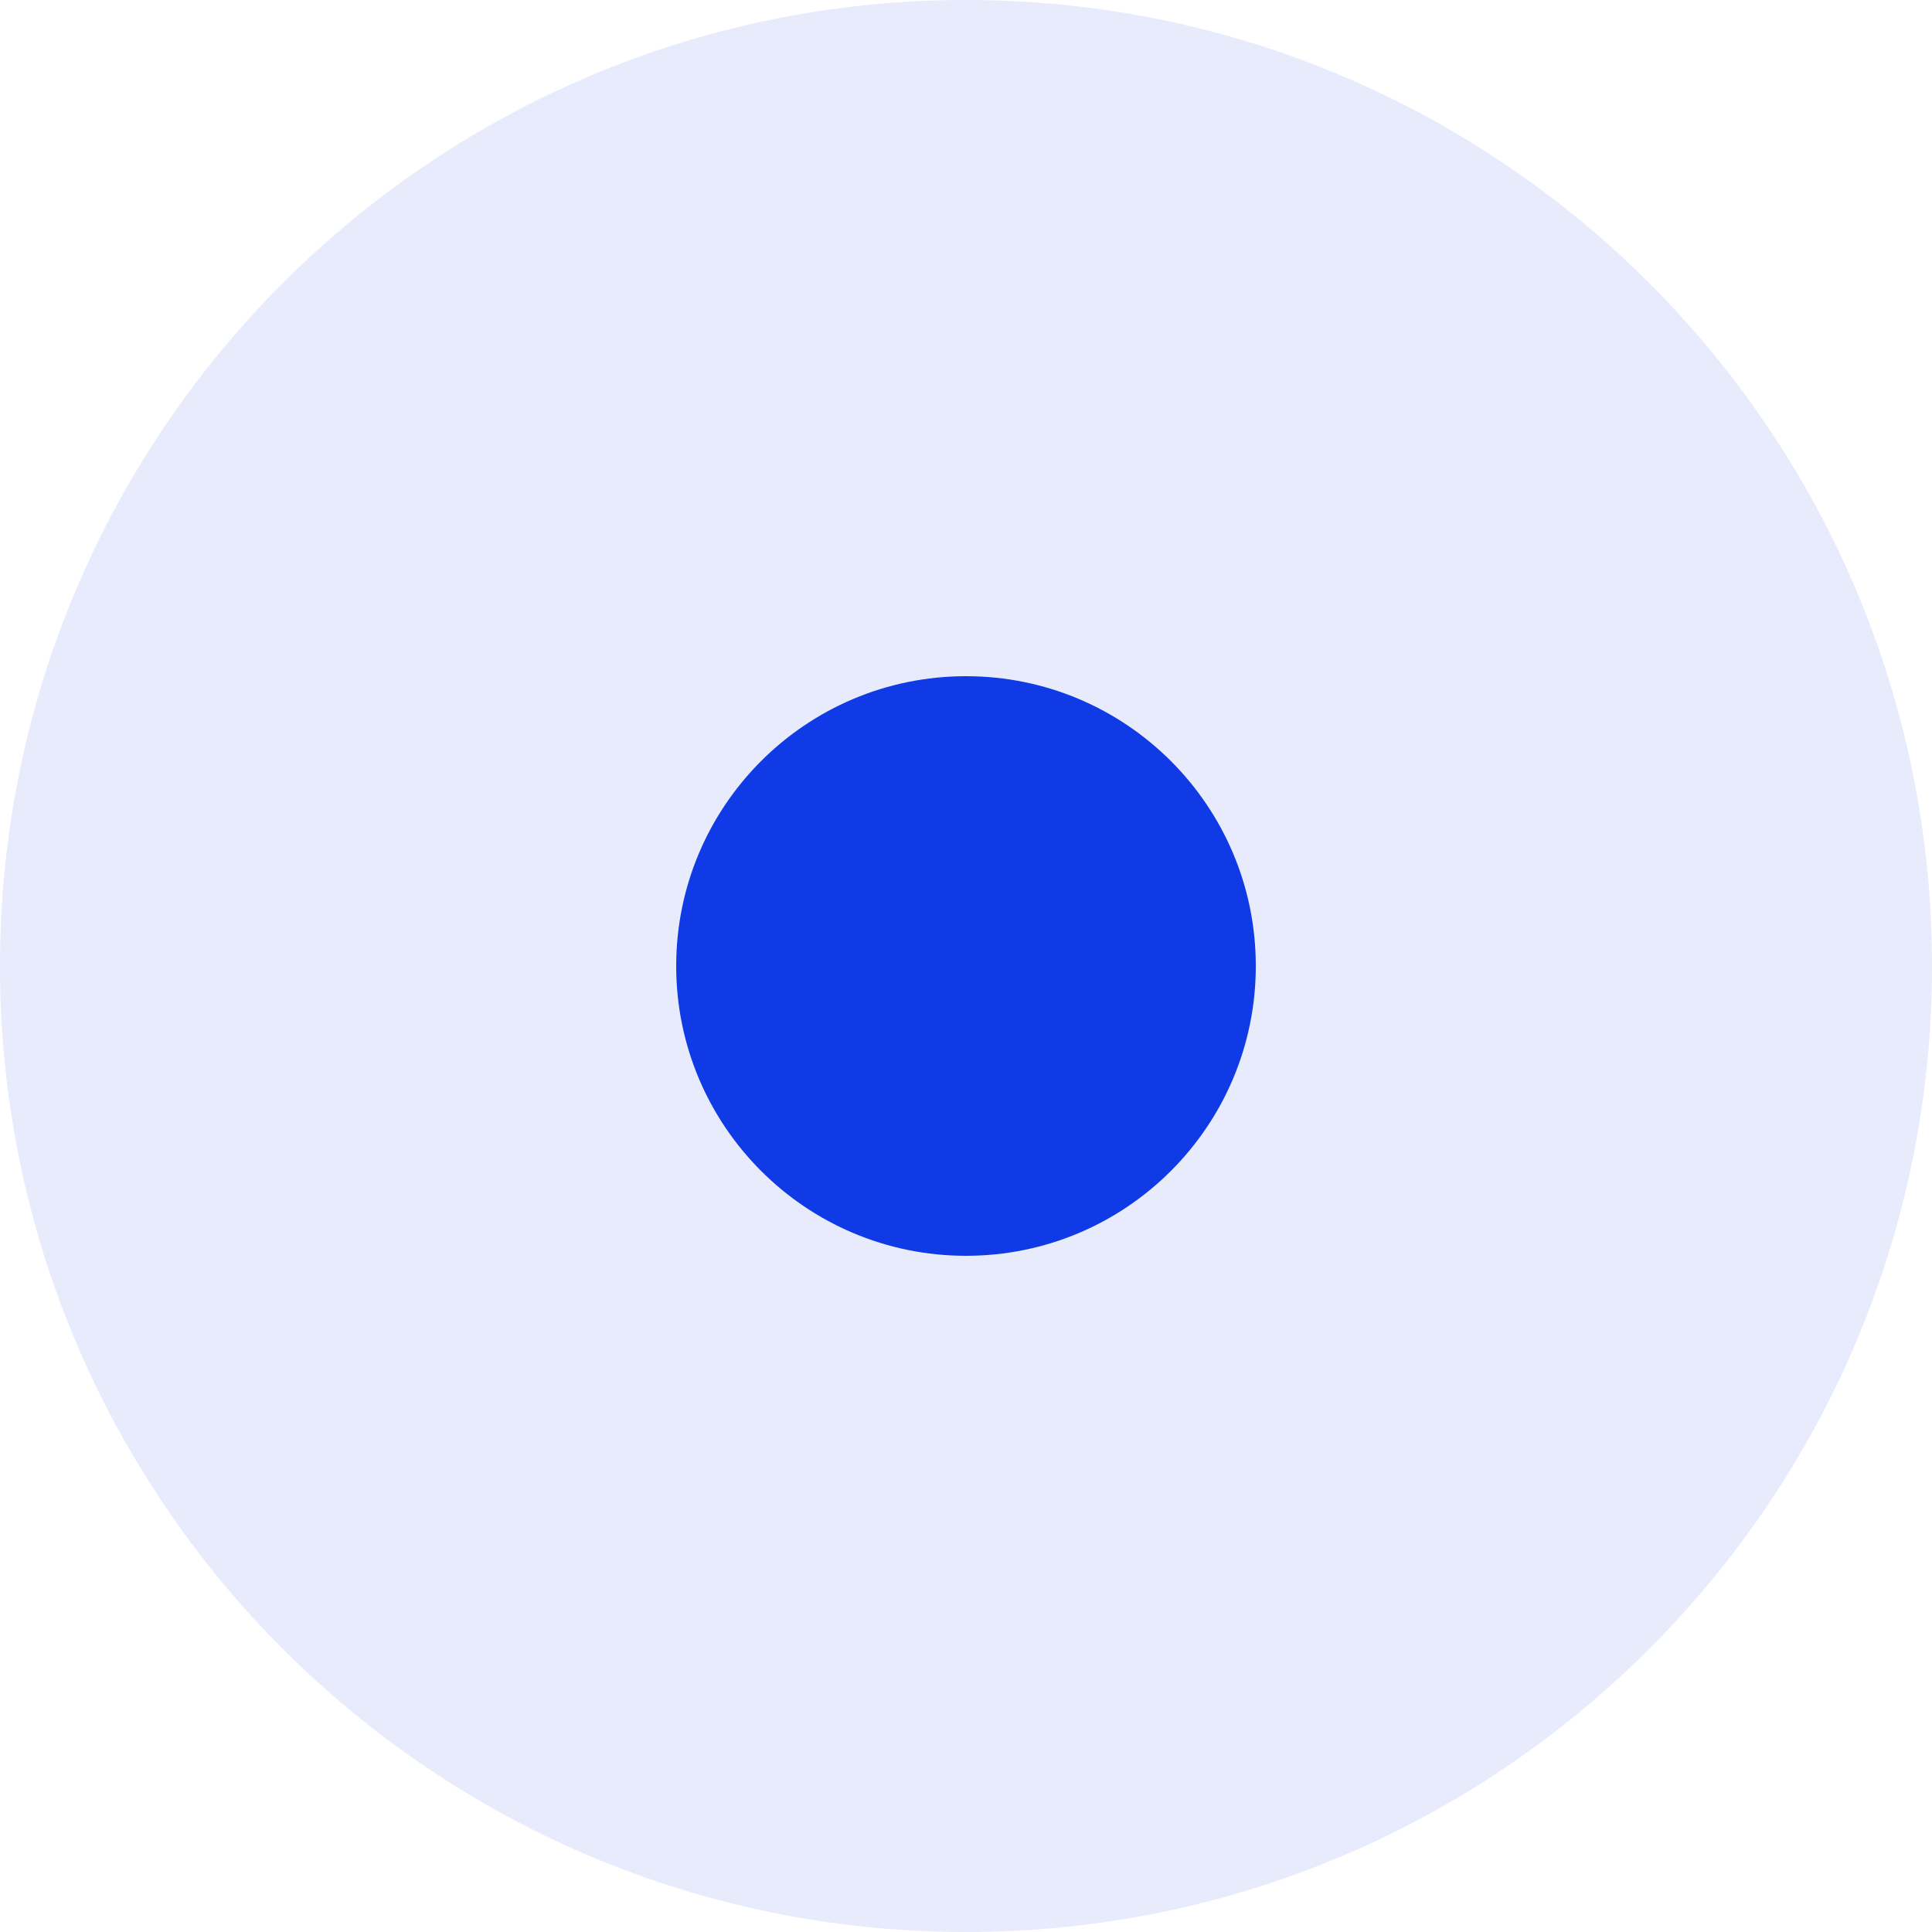
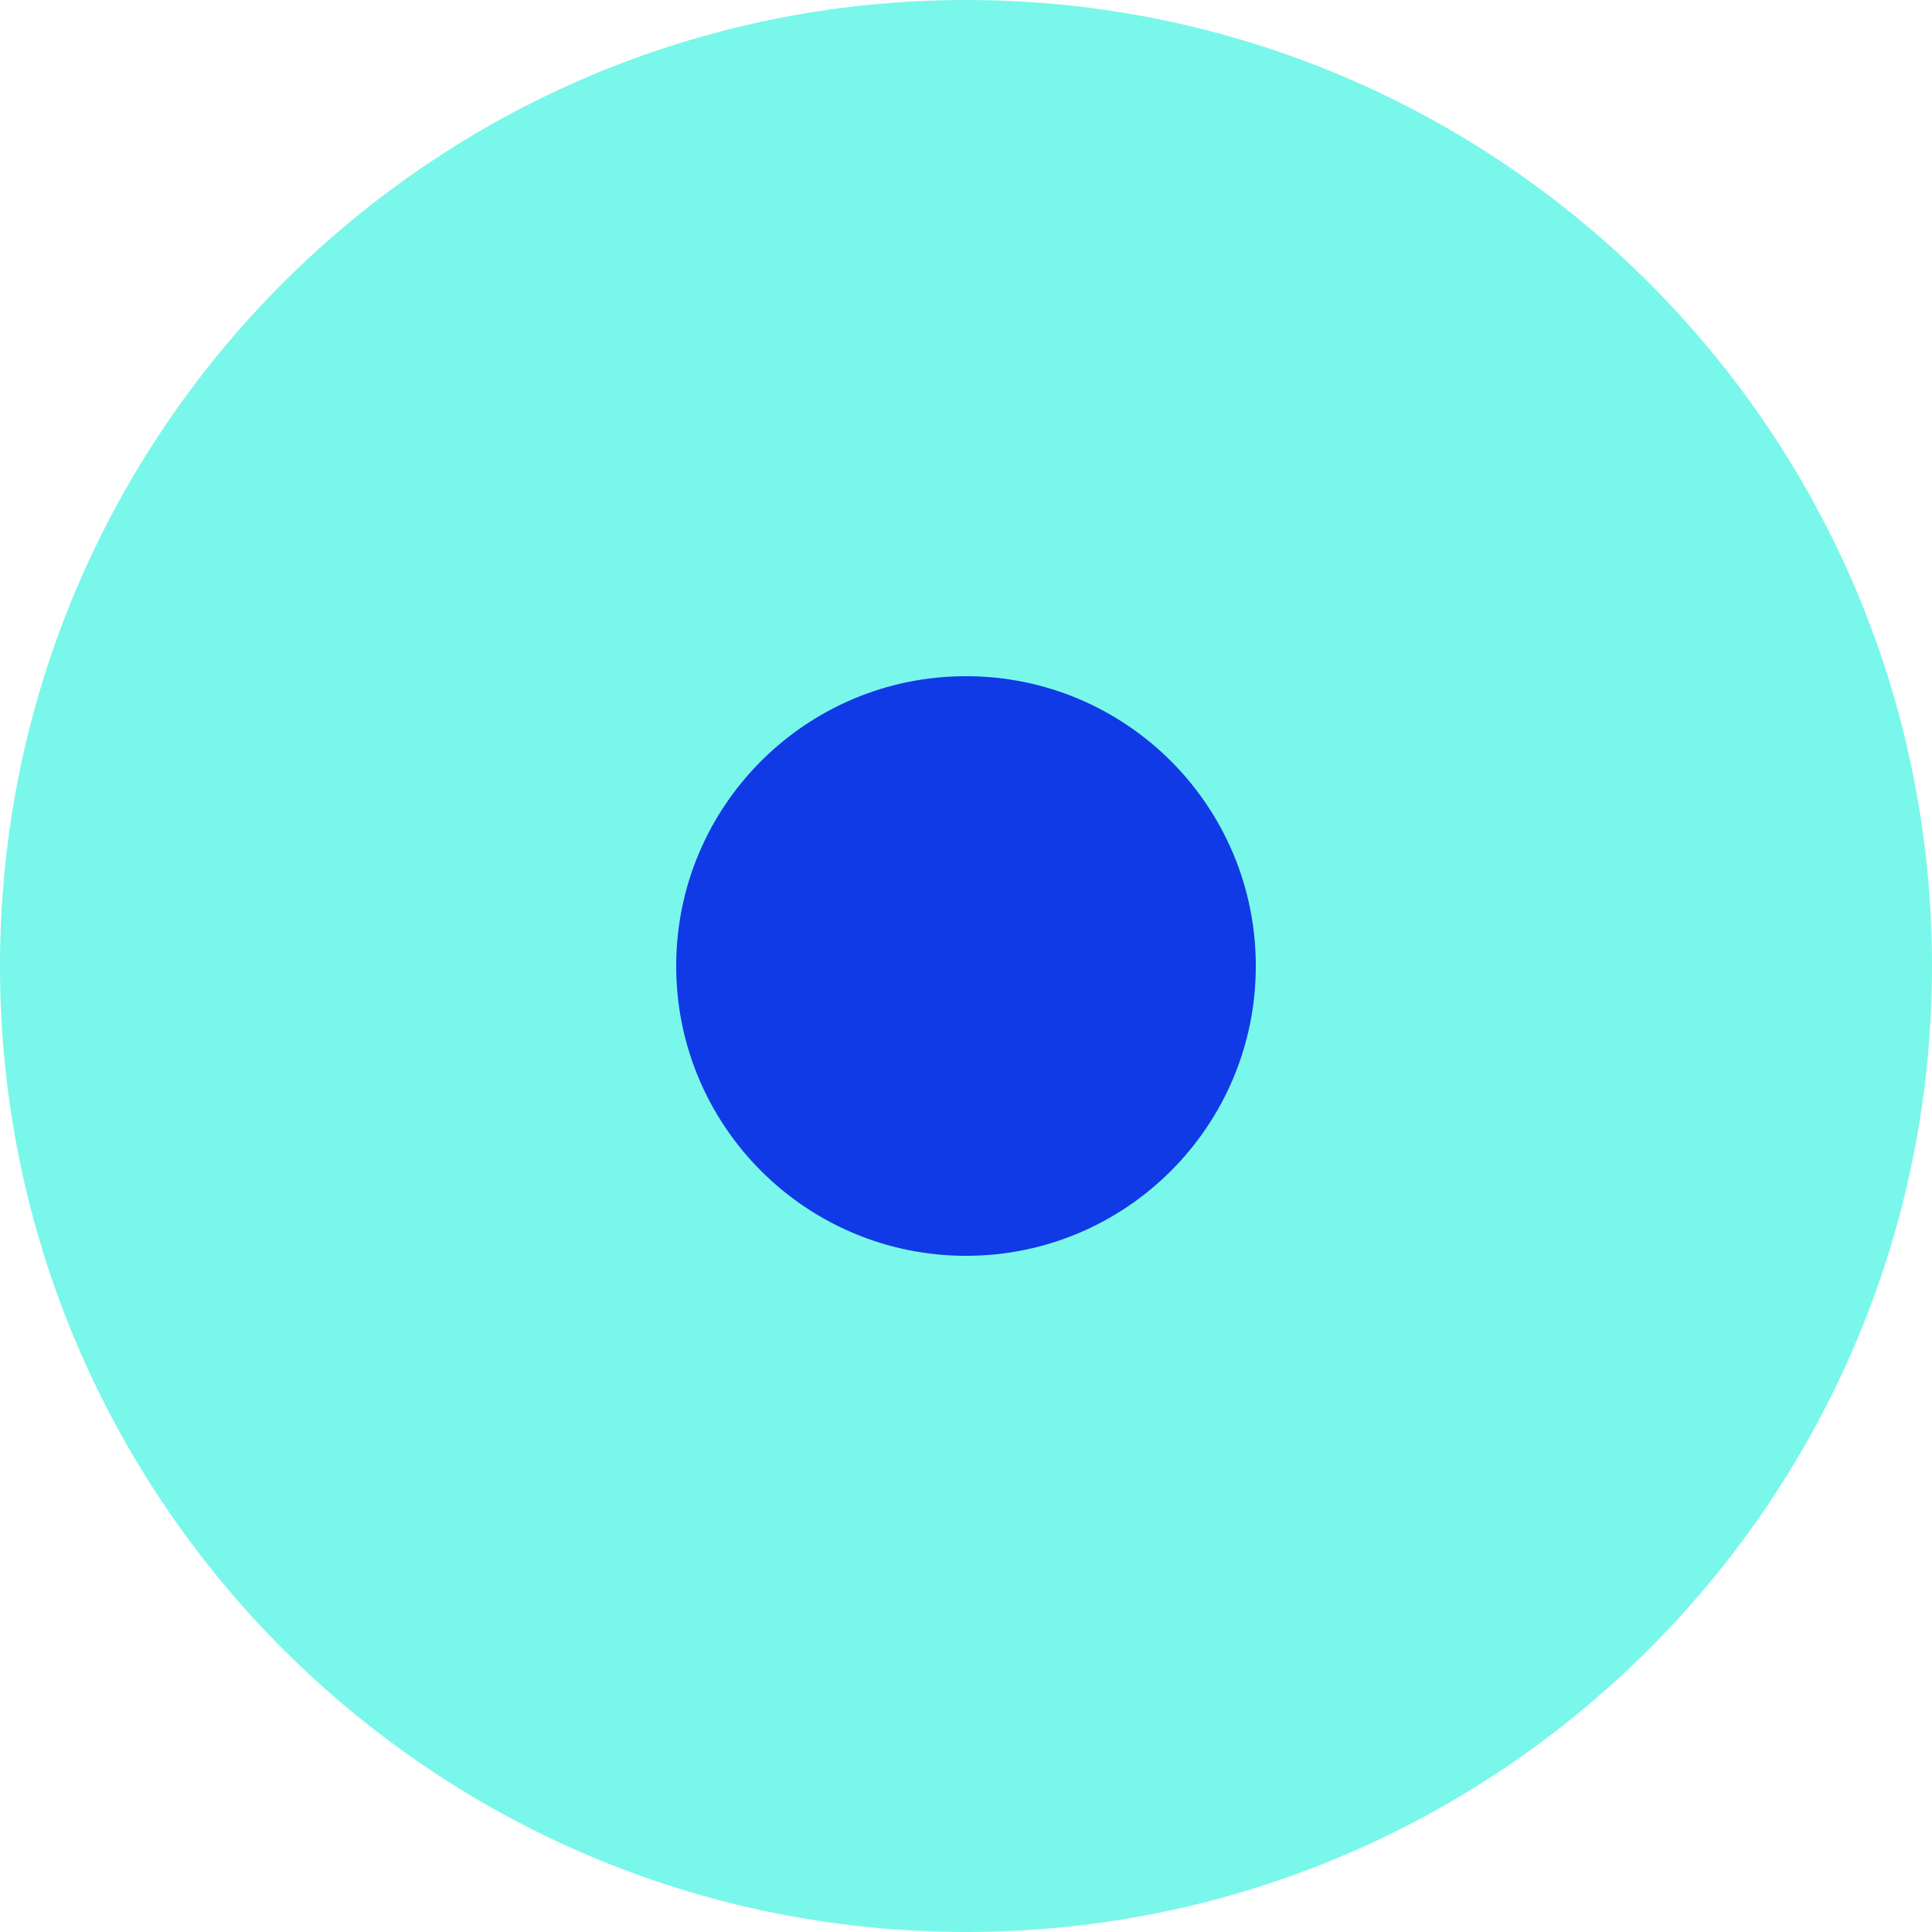
<svg xmlns="http://www.w3.org/2000/svg" viewBox="0 0 40 40" version="1.1">
  <g id="Site" stroke="none" stroke-width="1" fill="none" fill-rule="evenodd">
    <g id="Main-Copy" transform="translate(-636, -2321)">
      <g id="accompagnement" transform="translate(636, 2321)">
-         <circle id="Oval" fill="#E7EBFC" cx="20" cy="20" r="20" />
+         <circle id="Oval" fill="#79F7EA" cx="20" cy="20" r="20" />
        <circle id="Oval" fill="#0F3AE6" cx="20" cy="20" r="6" />
      </g>
    </g>
  </g>
</svg>
